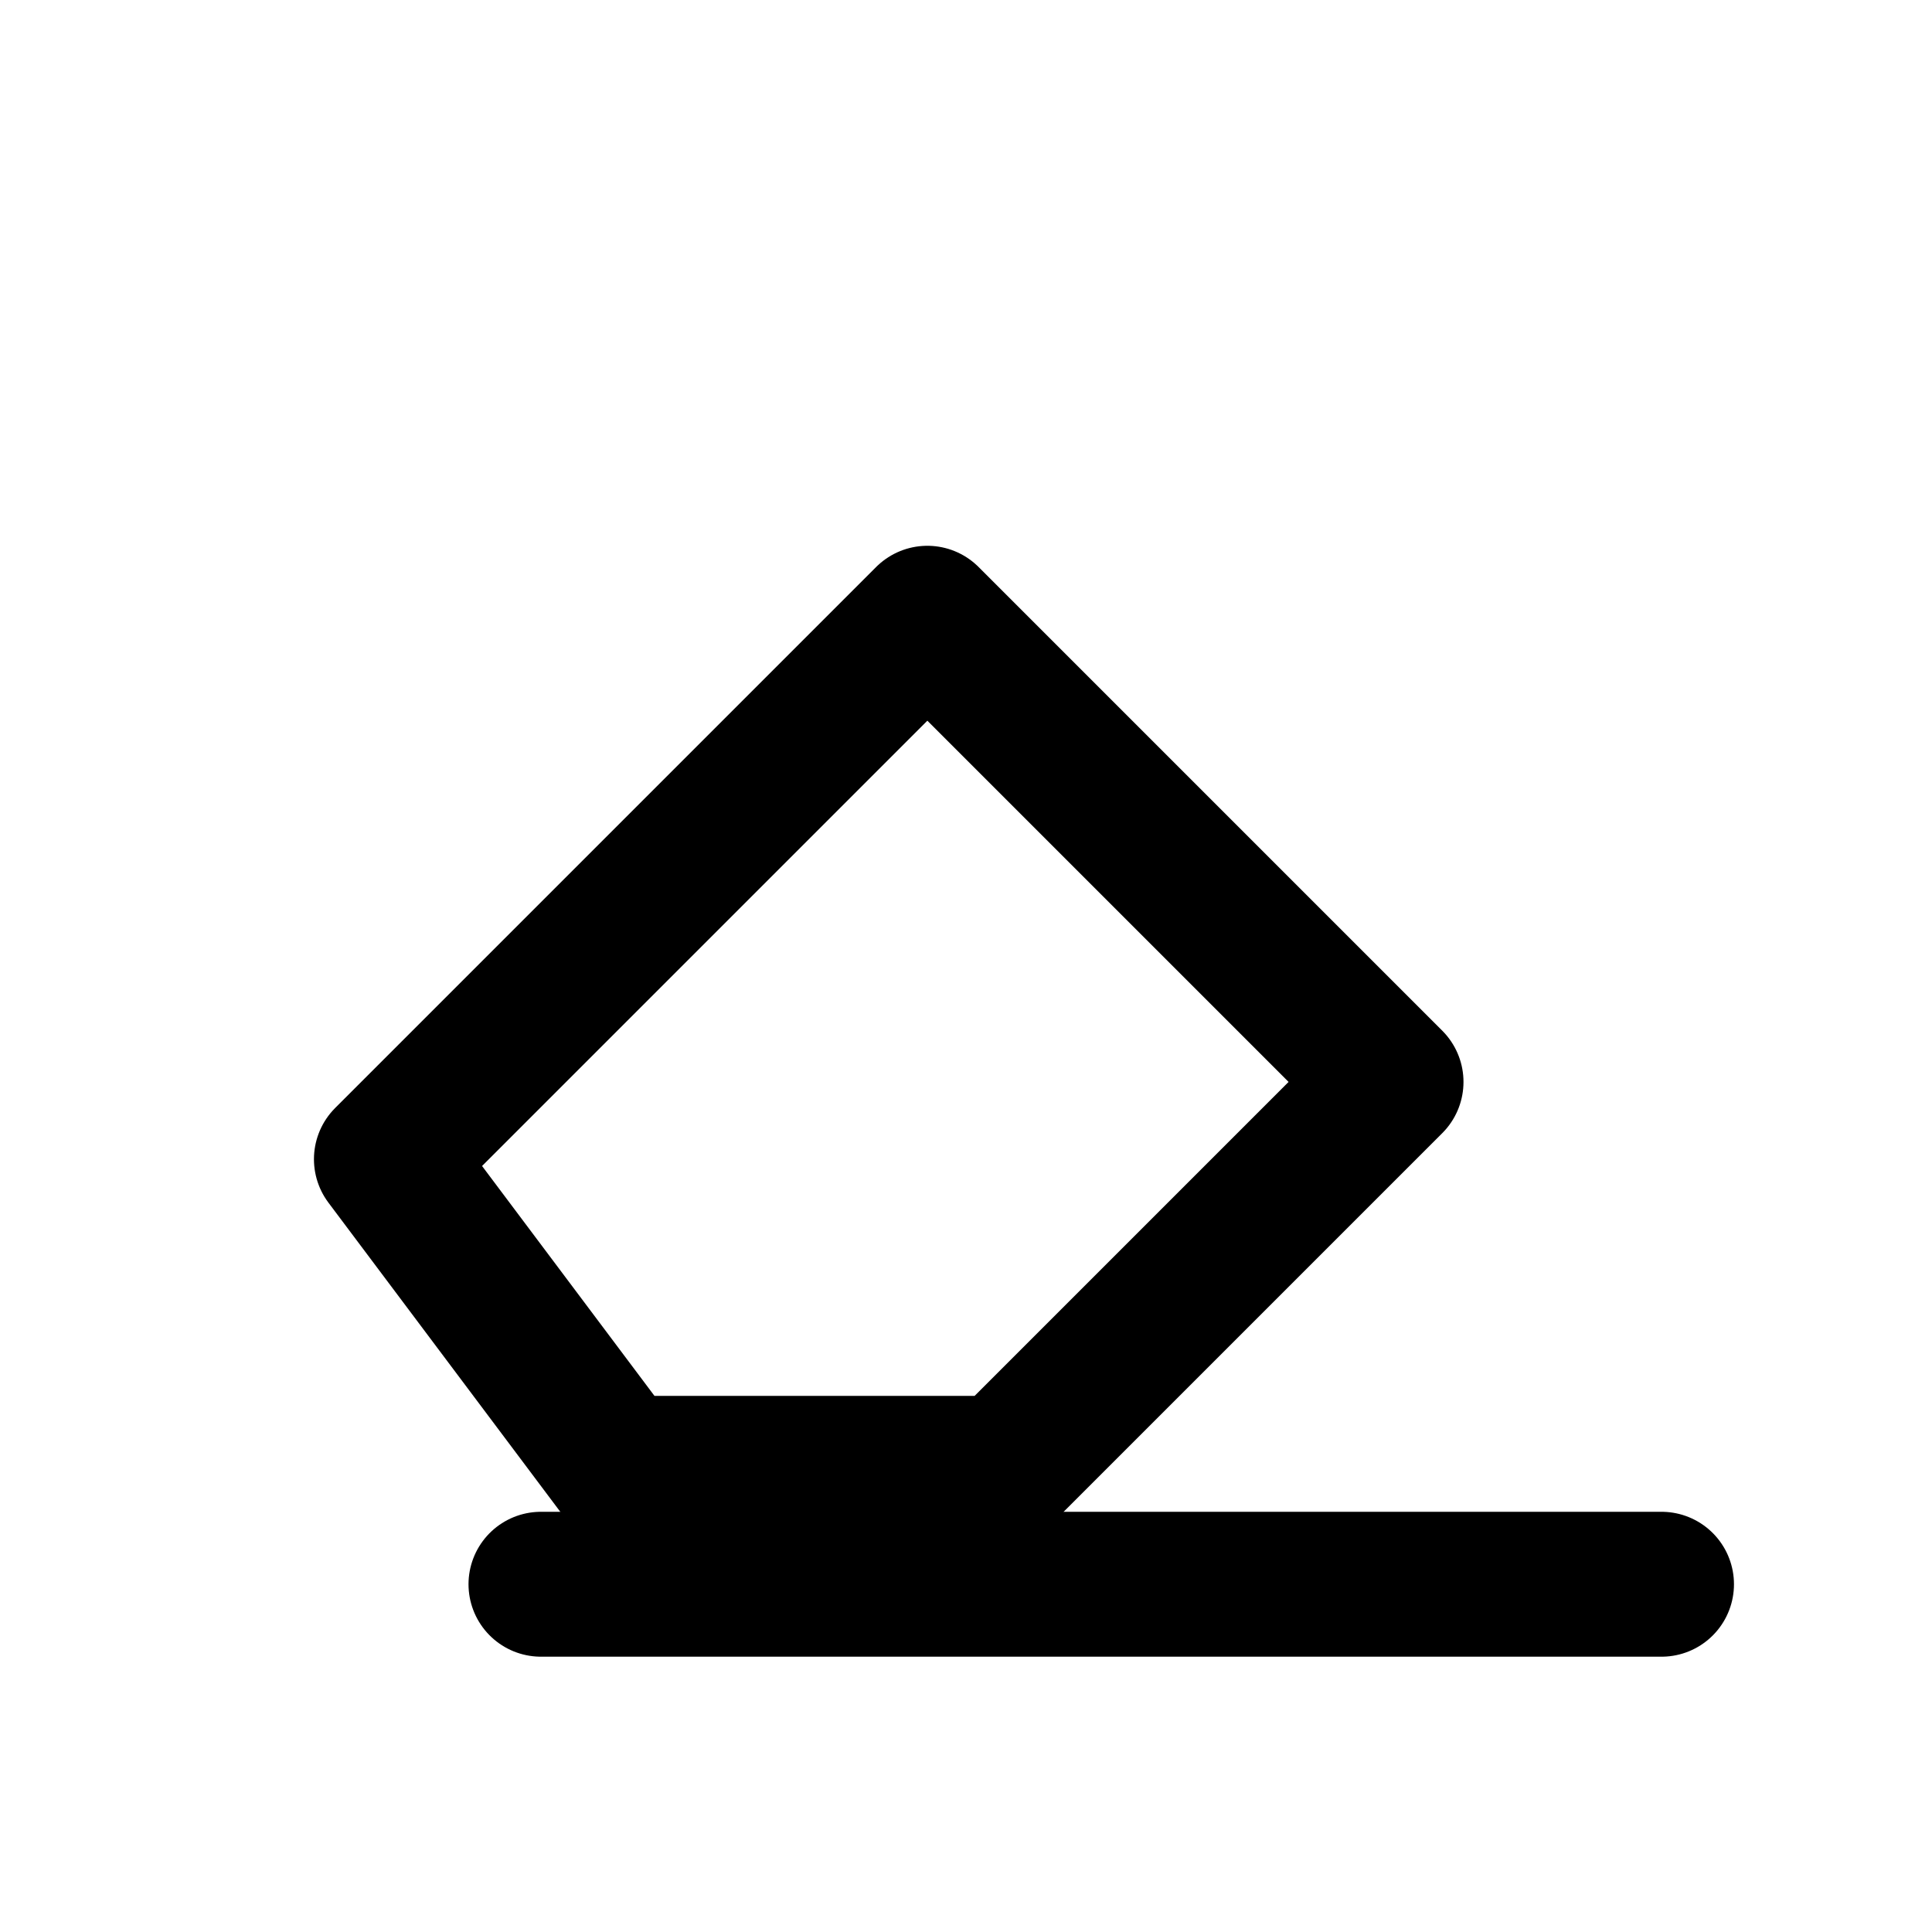
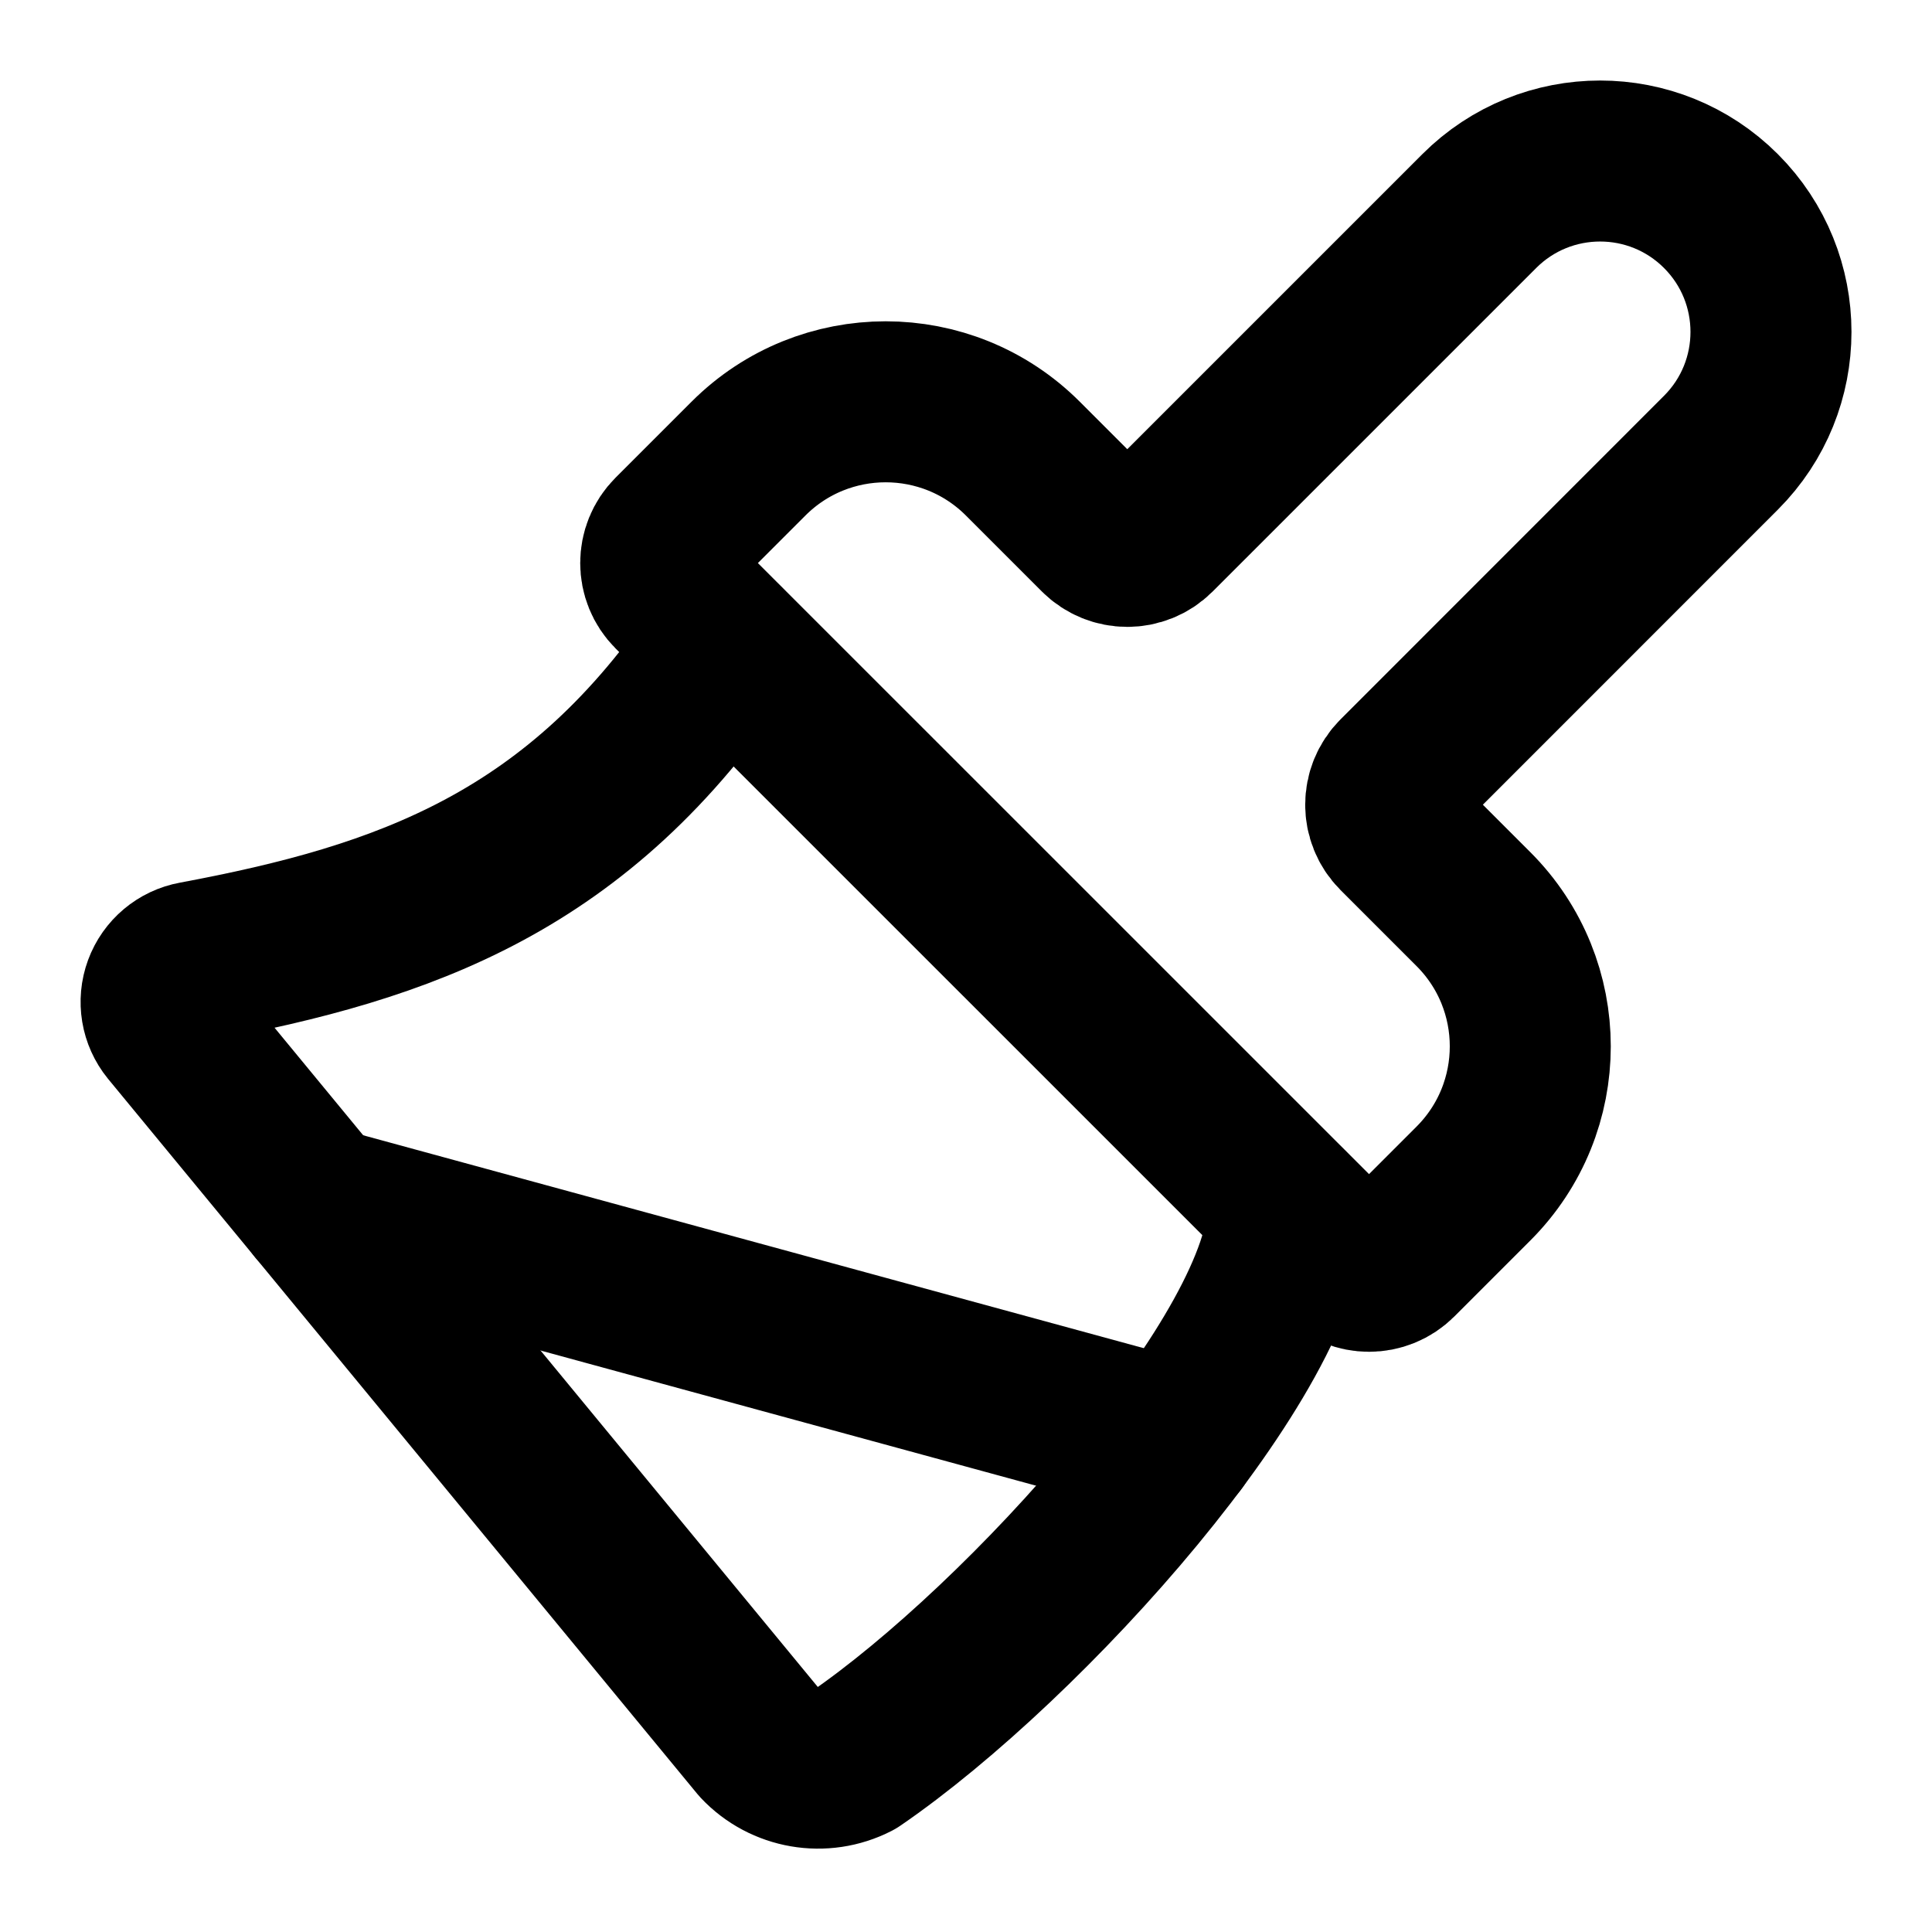
- <svg xmlns="http://www.w3.org/2000/svg" viewBox="0 0 20 20" fill="none" stroke="#000" stroke-width="1.5" stroke-linecap="round" stroke-linejoin="round">
-   <path d="M5.6 16.4h11.6" />
-   <path d="M4 12 9.6 6.4l4.8 4.8-4 4H6.4z" />
+ <svg xmlns="http://www.w3.org/2000/svg" class="lucide lucide-paintbrush" width="24" height="24" viewBox="0 0 24 24" fill="none" stroke="currentColor" stroke-width="2" stroke-linecap="round" stroke-linejoin="round">
+   <path d="m14.622 17.897-10.68-2.913" />
+   <path d="M18.376 2.622a1 1 0 1 1 3.002 3.002L17.36 9.643a.5.5 0 0 0 0 .707l.944.944a2.41 2.41 0 0 1 0 3.408l-.944.944a.5.5 0 0 1-.707 0L8.354 7.348a.5.5 0 0 1 0-.707l.944-.944a2.41 2.41 0 0 1 3.408 0l.944.944a.5.5 0 0 0 .707 0z" />
+   <path d="M9 8c-1.804 2.71-3.97 3.46-6.583 3.948a.507.507 0 0 0-.302.819l7.32 8.883a1 1 0 0 0 1.185.204C12.735 20.405 16 16.792 16 15" />
</svg>
